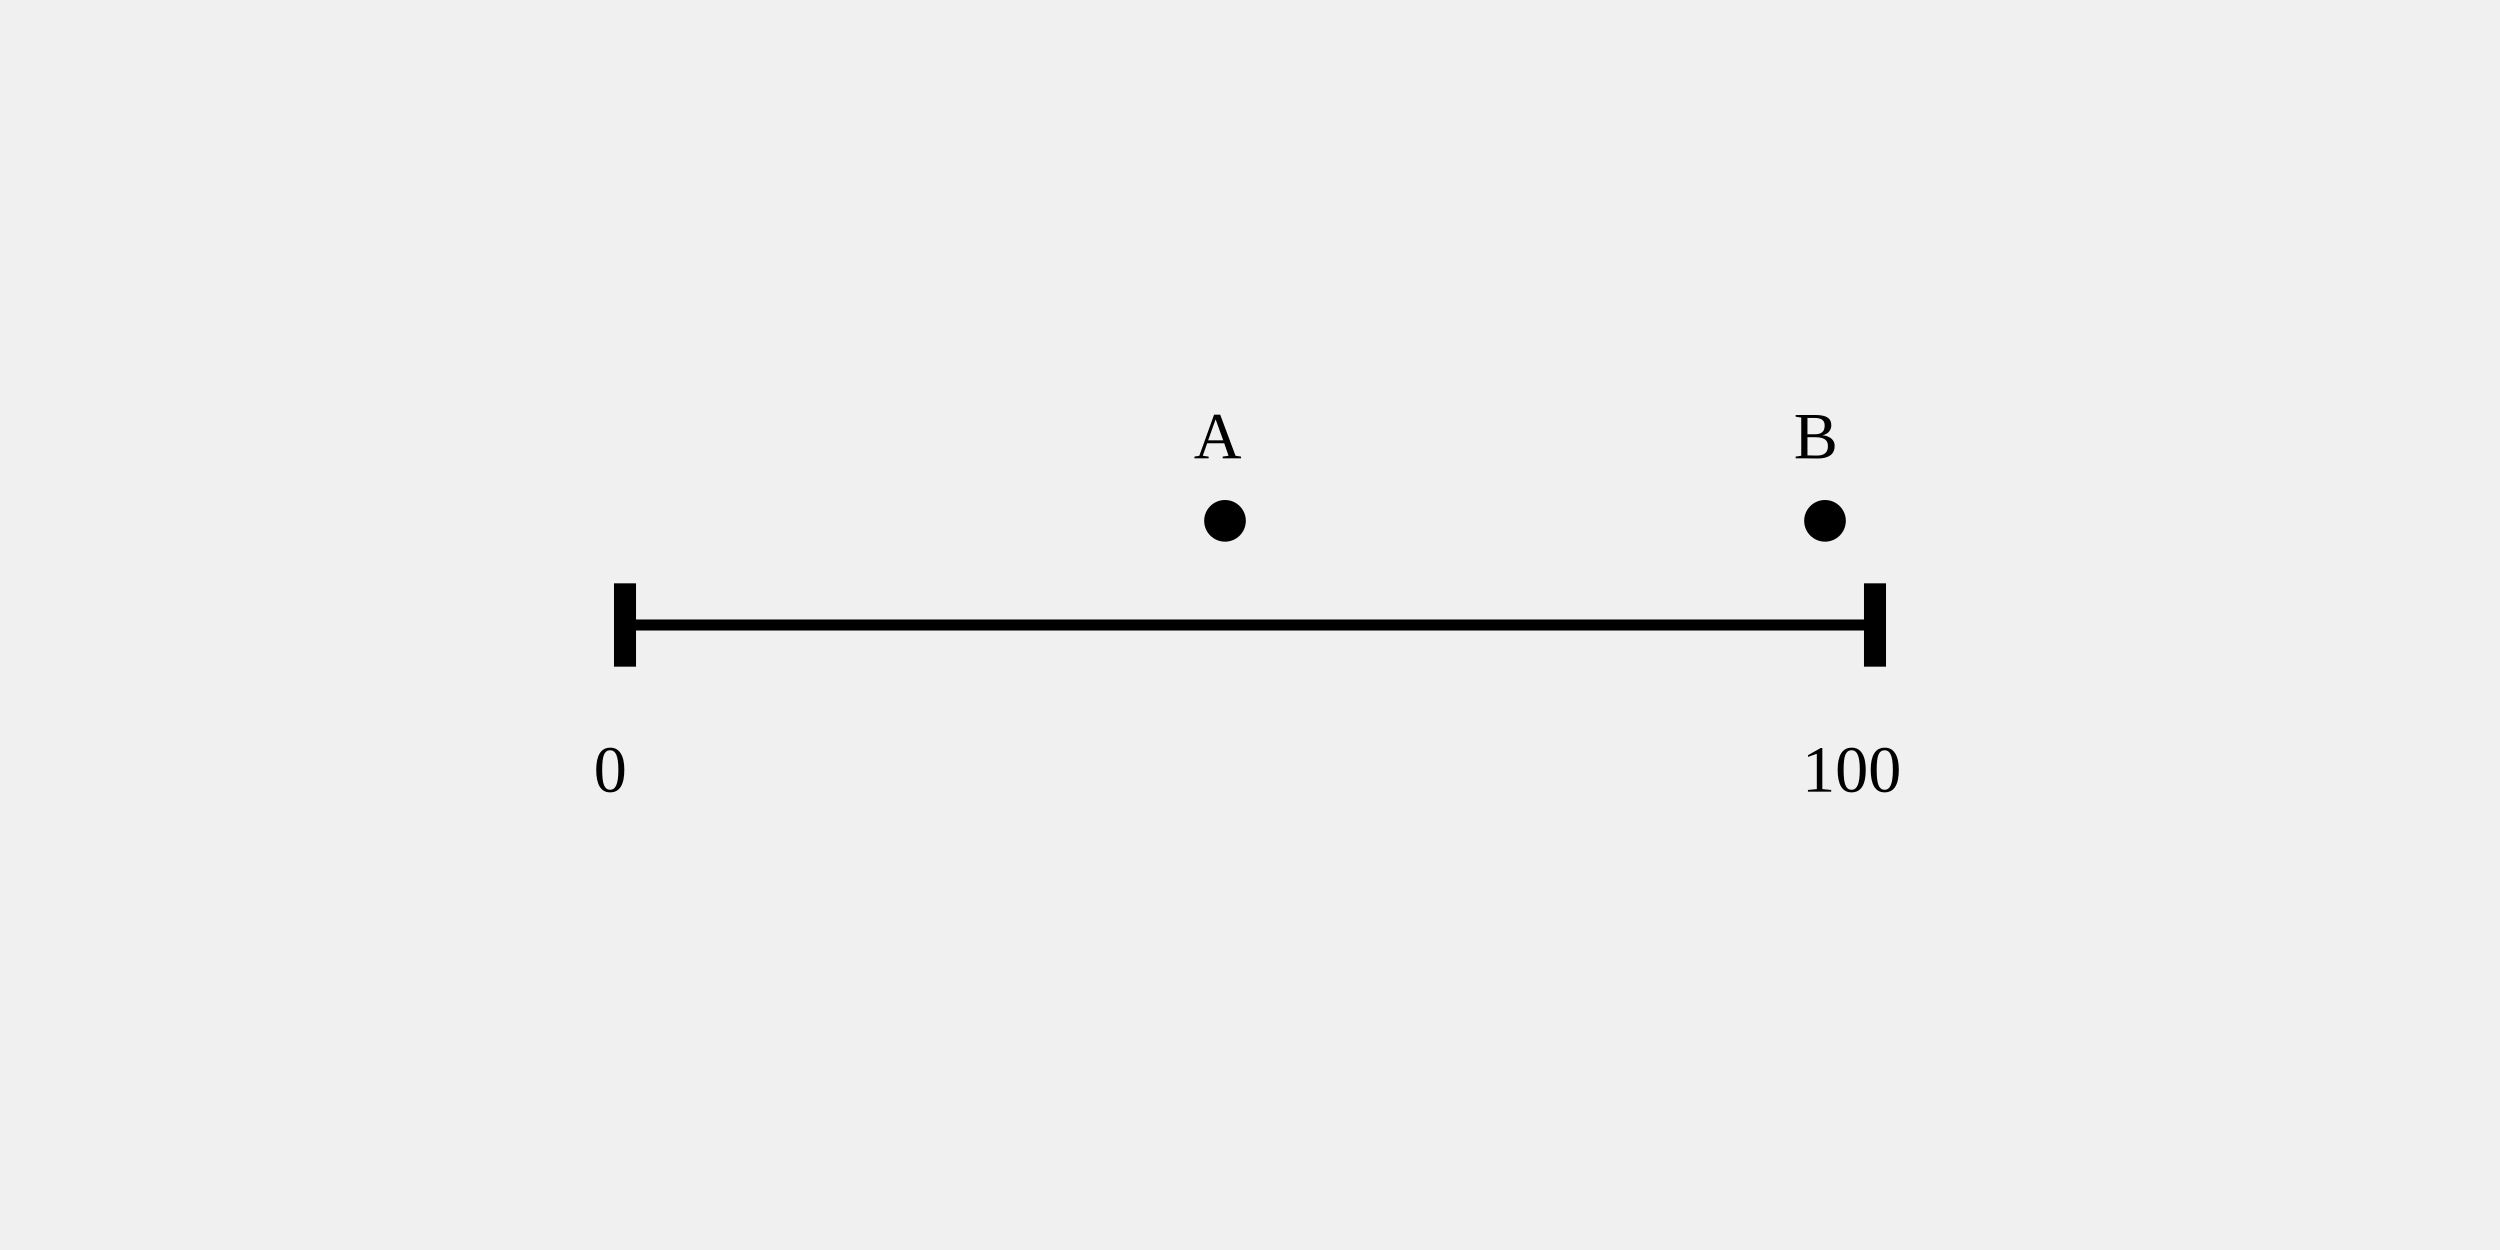
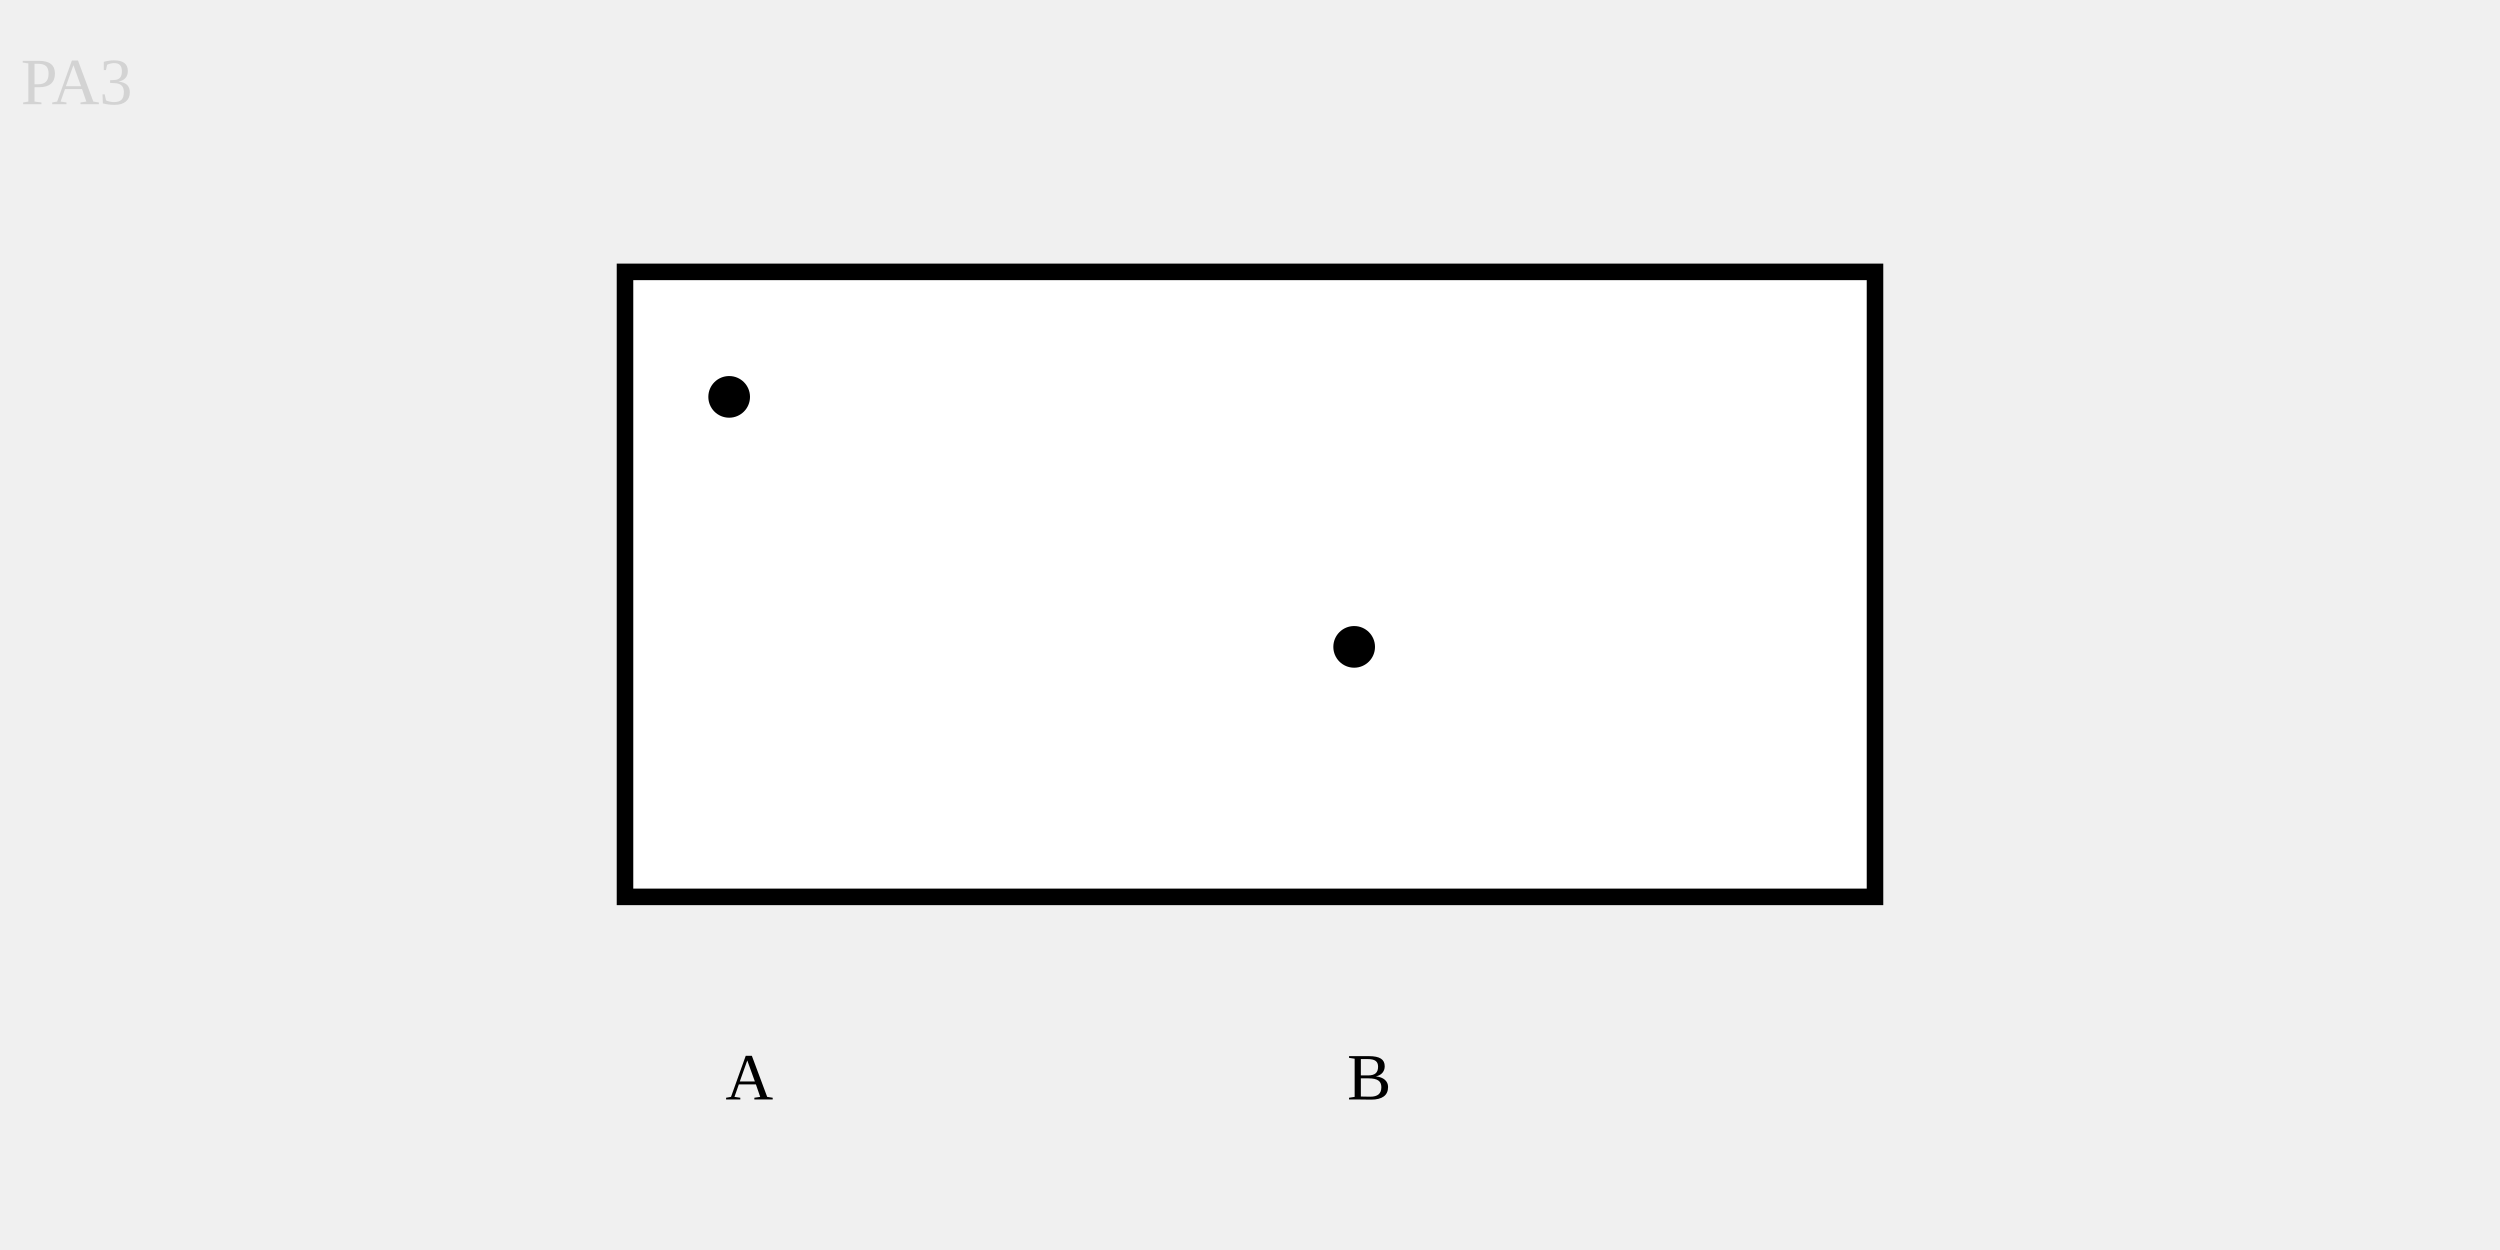
<svg xmlns="http://www.w3.org/2000/svg" baseProfile="full" height="6cm" version="1.1" width="12cm">
  <defs />
-   <line stroke="black" stroke-width="2" x1="3cm" x2="9cm" y1="3cm" y2="3cm" />
-   <line stroke="black" stroke-width="4" x1="3cm" x2="3cm" y1="2.8cm" y2="3.2cm" />
-   <line stroke="black" stroke-width="4" x1="9cm" x2="9cm" y1="2.8cm" y2="3.2cm" />
-   <text x="2.85cm" y="3.8cm">0</text>
-   <text x="8.65cm" y="3.8cm">100</text>
-   <circle cx="5.88cm" cy="2.5cm" fill="black" r="0.1cm" />
-   <circle cx="8.76cm" cy="2.5cm" fill="black" r="0.1cm" />
-   <text x="5.73cm" y="2.2cm">A</text>
-   <text x="8.61cm" y="2.2cm">B</text>
+   <rect fill="white" height="3cm" stroke="black" stroke-width="3" width="6cm" x="3cm" y="1.305cm" />
+   <circle cx="3.5cm" cy="1.905cm" fill="black" r="0.1cm" />
+   <circle cx="6.5cm" cy="3.105cm" fill="black" r="0.1cm" />
+   <text x="131.6" y="199.463">A</text>
+   <text x="244.4" y="199.463">B</text>
+   <text fill="lightgray" x="0.1cm" y="0.5cm">PA3</text>
</svg>
